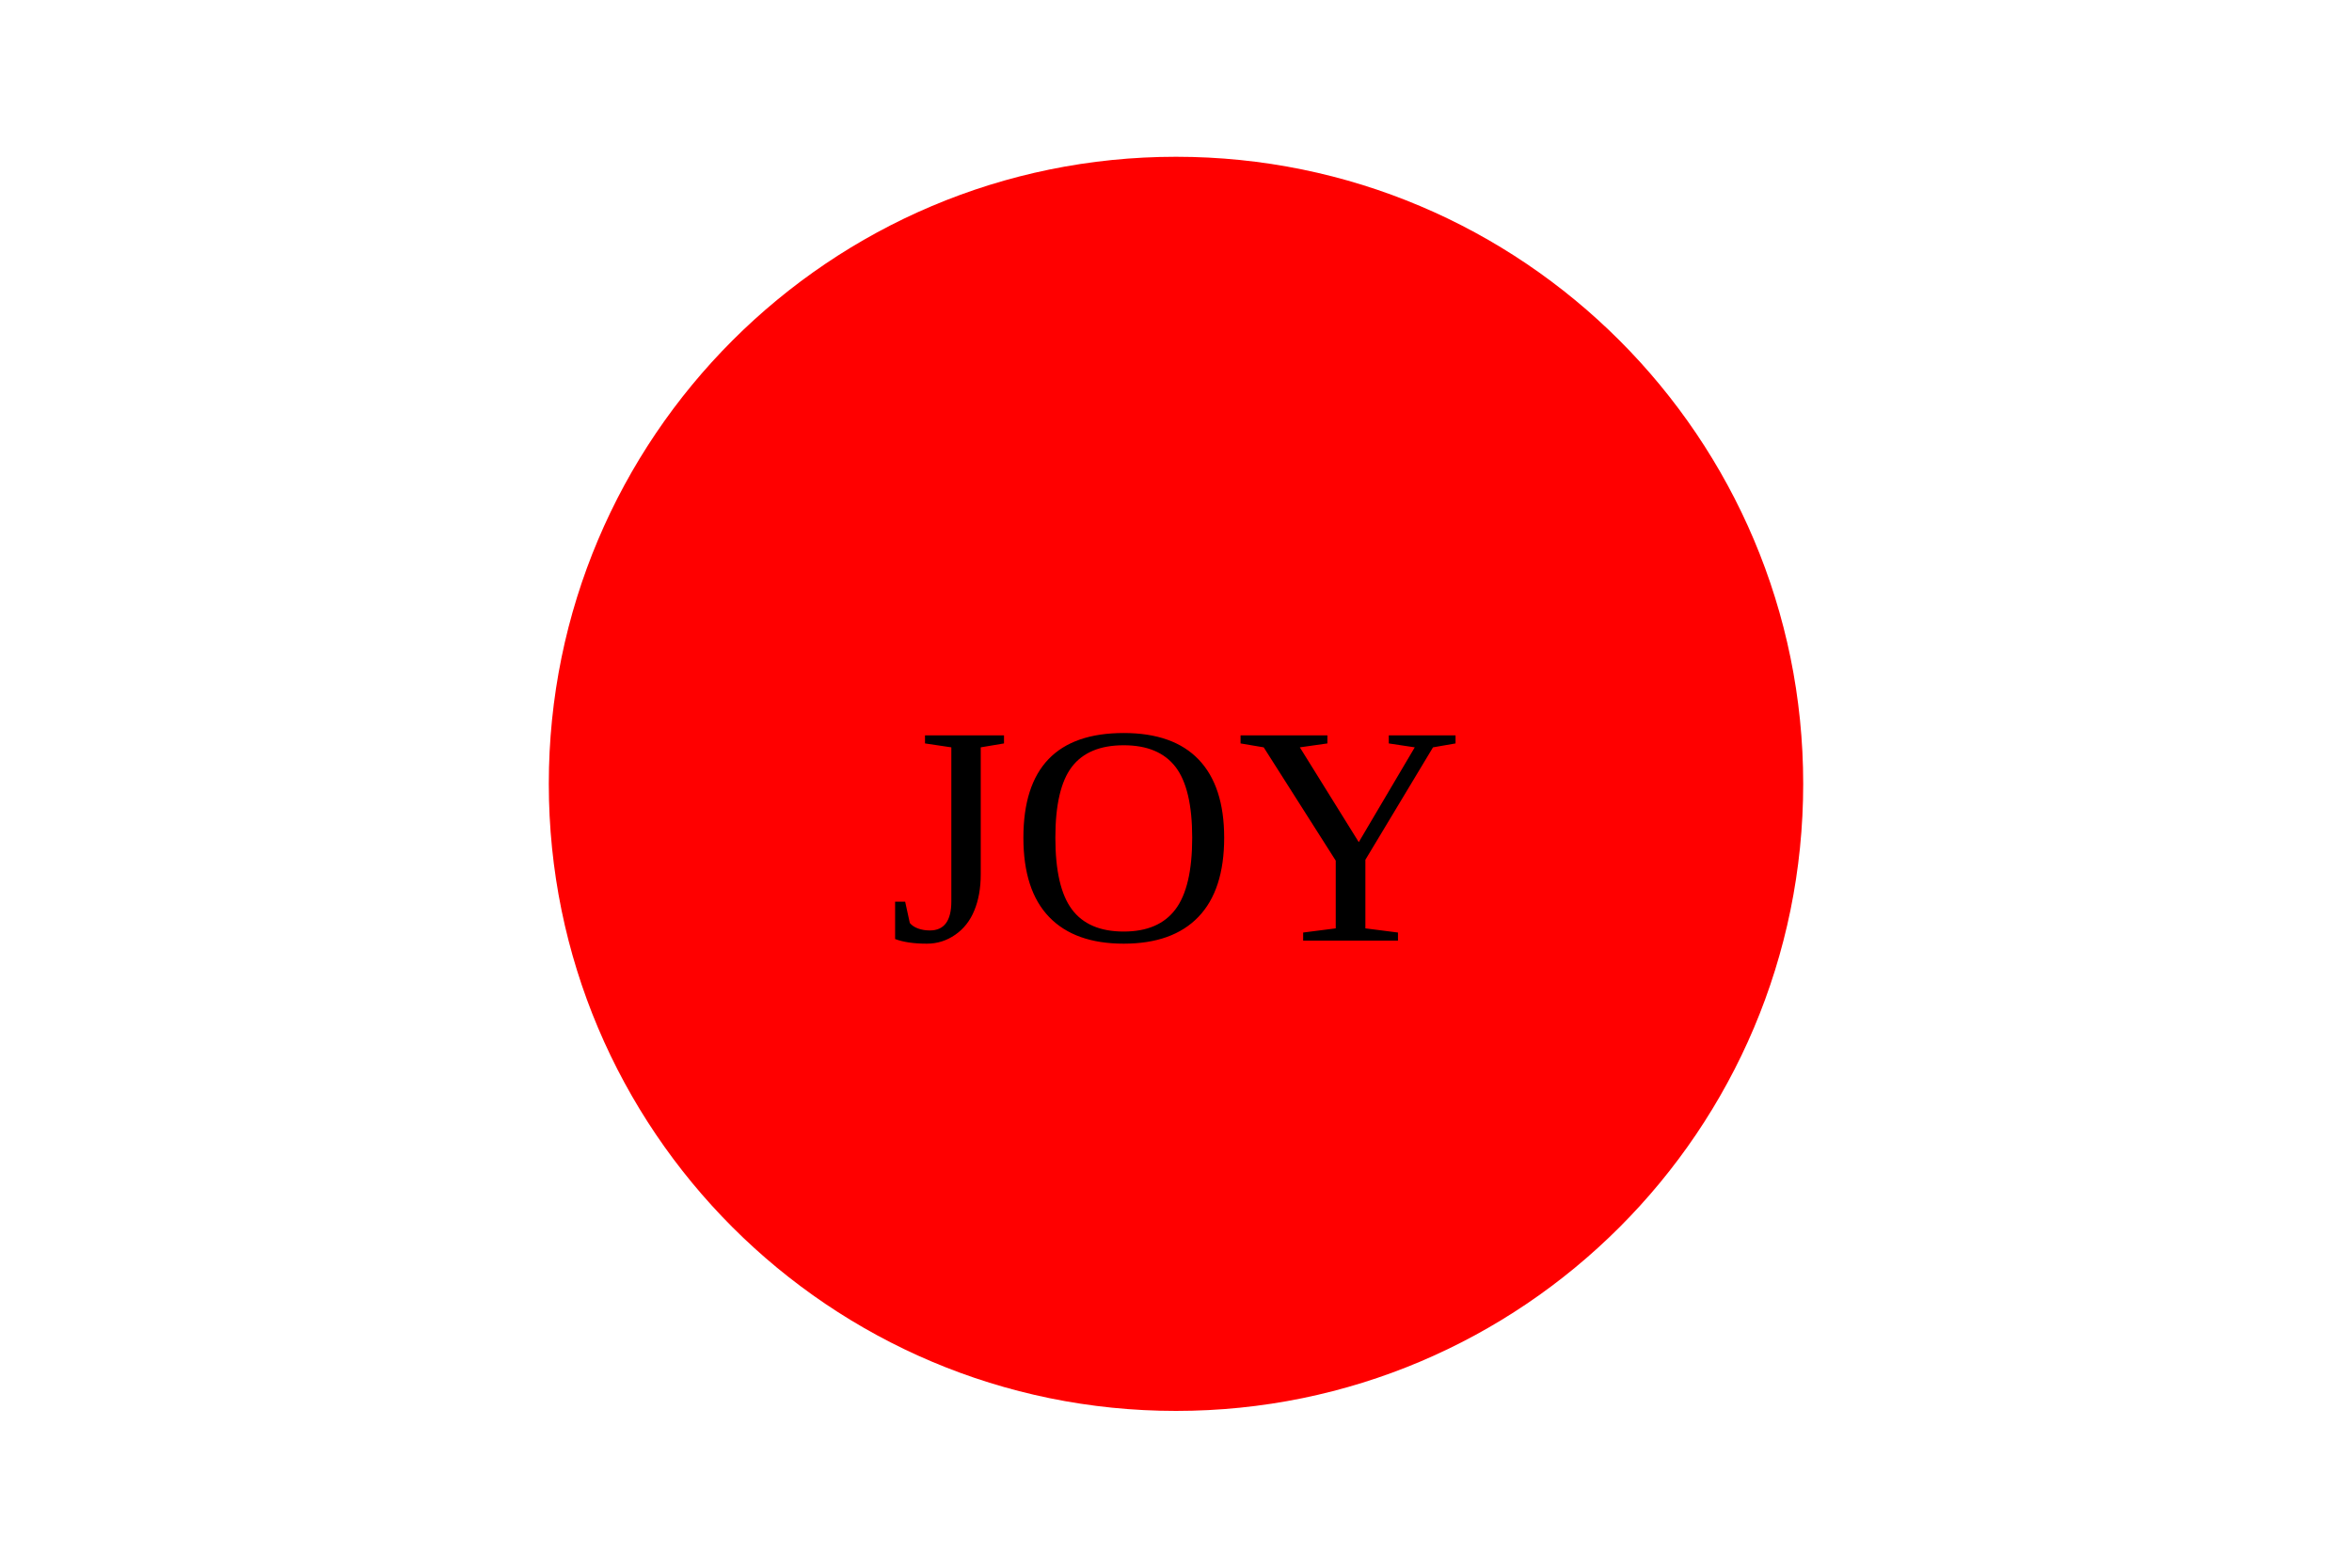
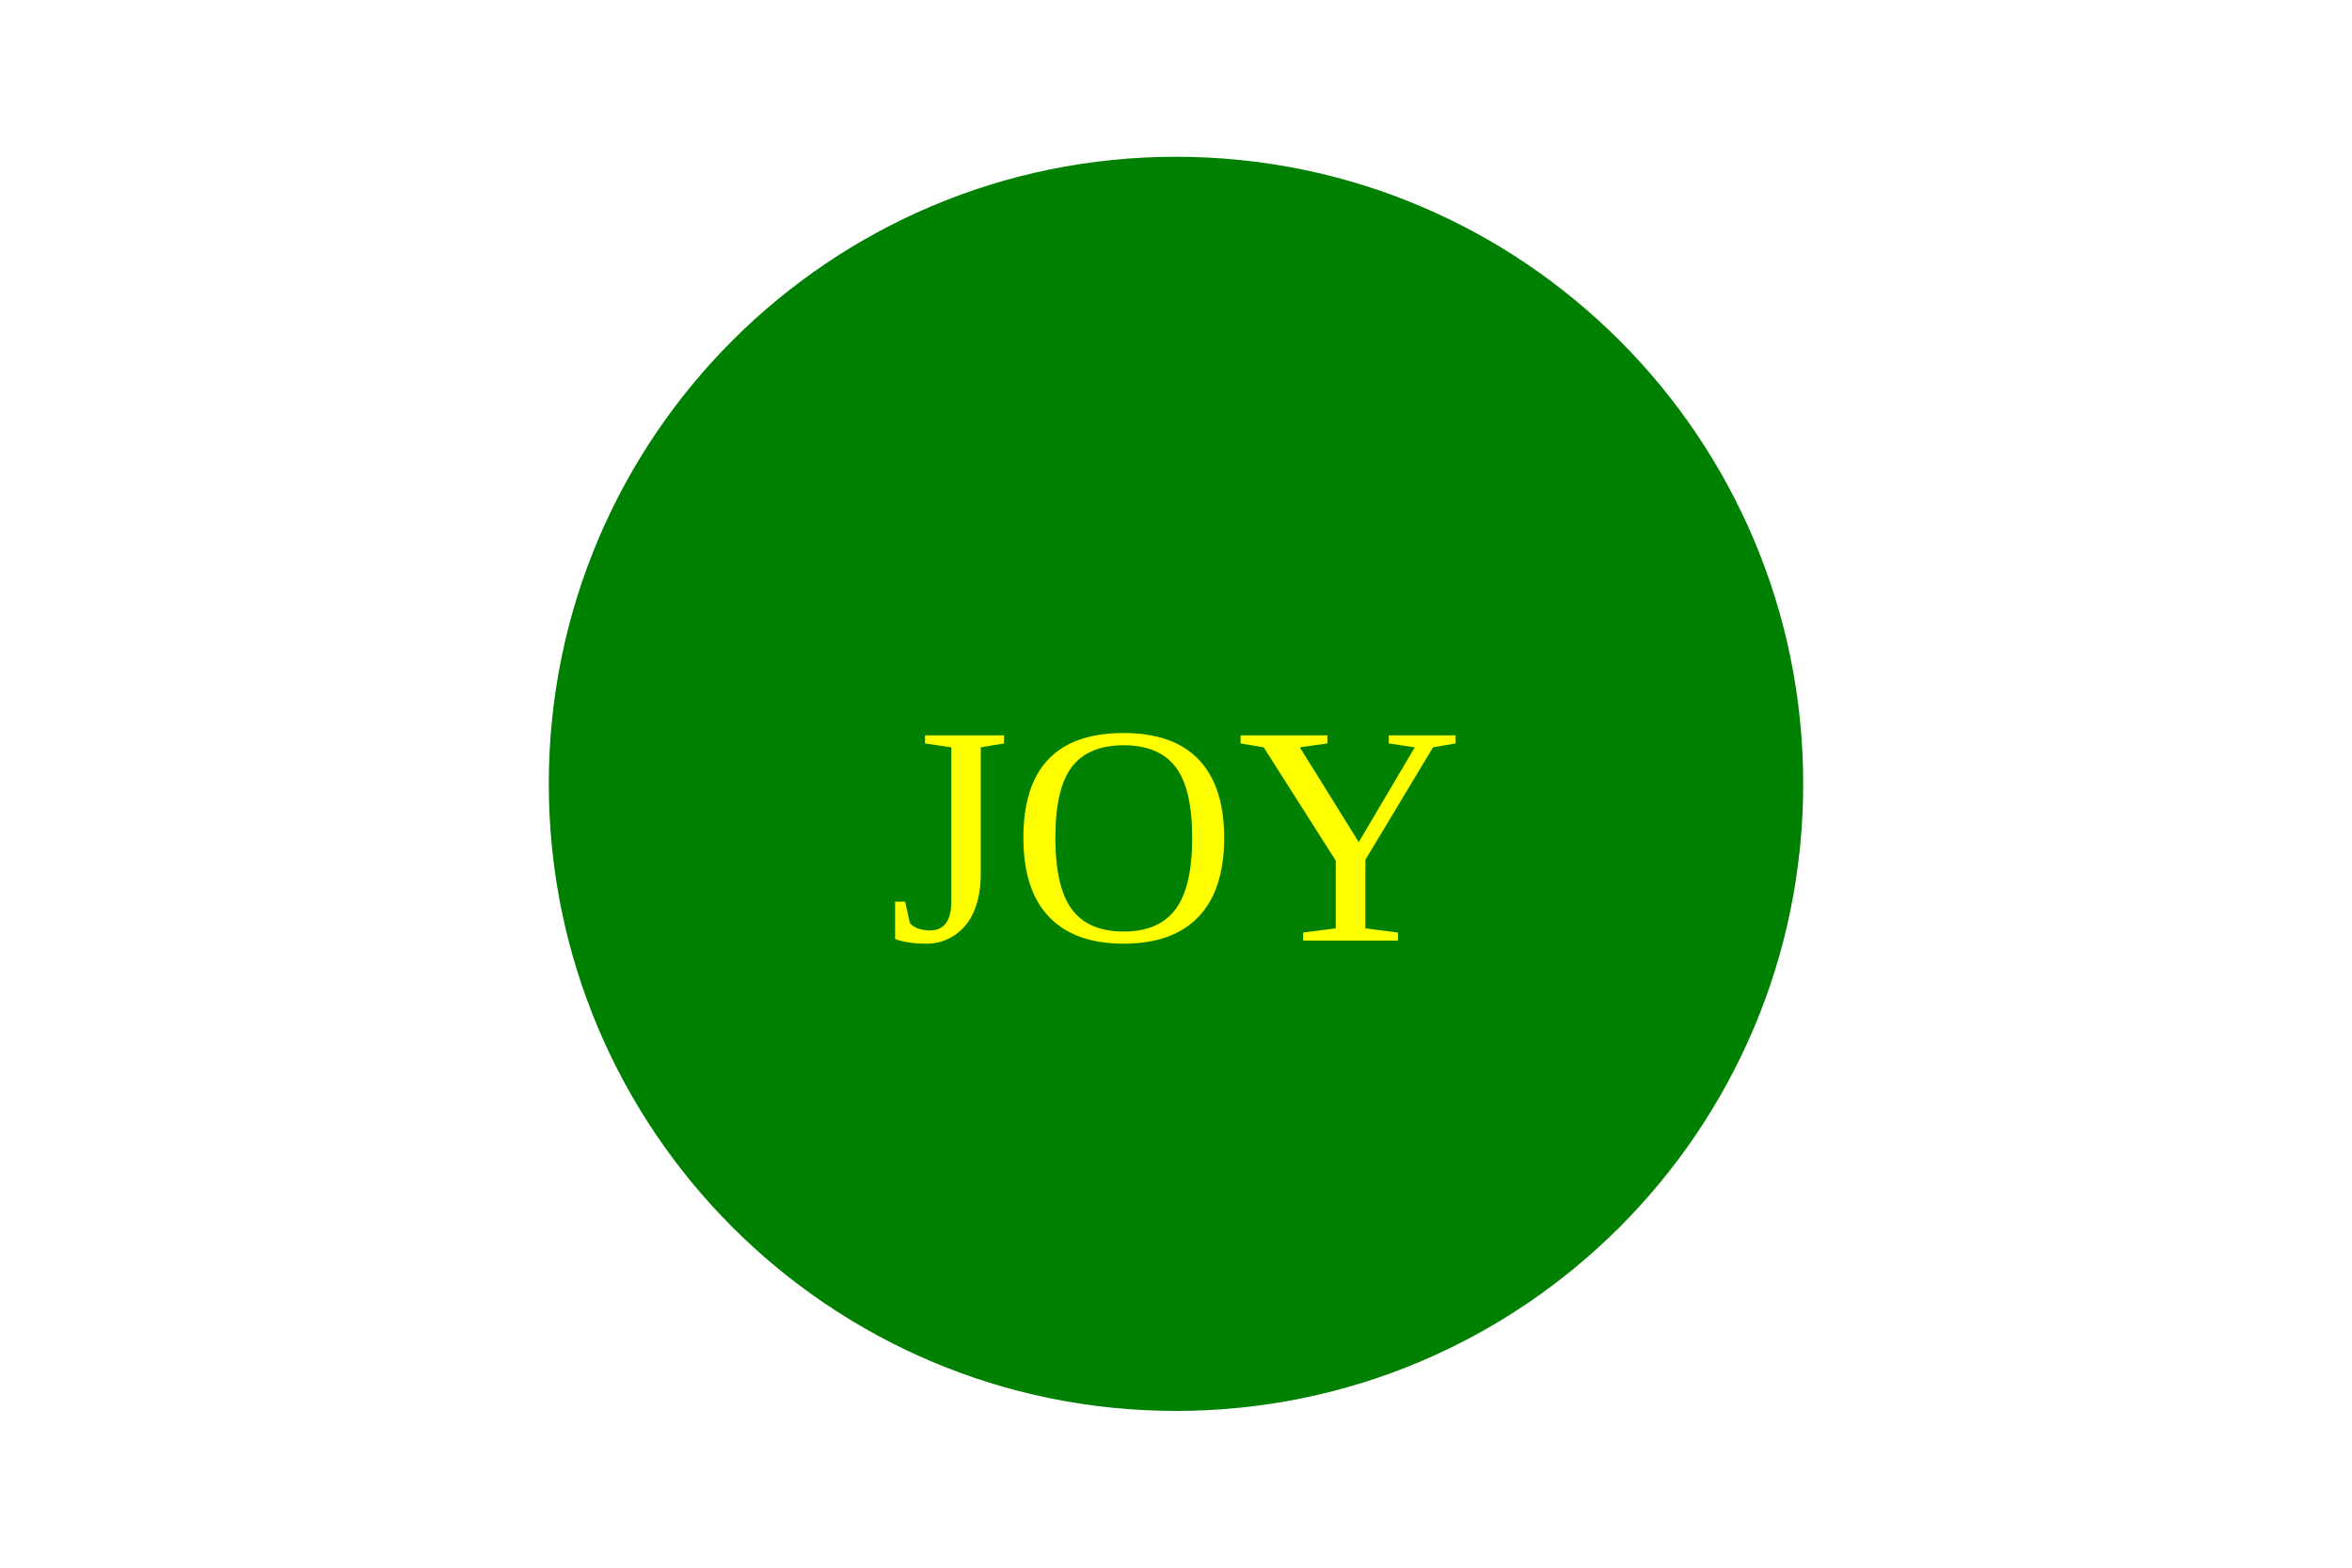
<svg xmlns="http://www.w3.org/2000/svg" width="300" height="200">
-   <circle cx="150" cy="100" r="80" fill="red" />
-   <text x="150" y="120" text-anchor="middle" font-size="40" fill="black">JOY</text>
+   <circle cx="150" cy="100" r="80" fill="green" />
+   <text x="150" y="120" text-anchor="middle" font-size="40" fill="yellow">JOY</text>
</svg>
